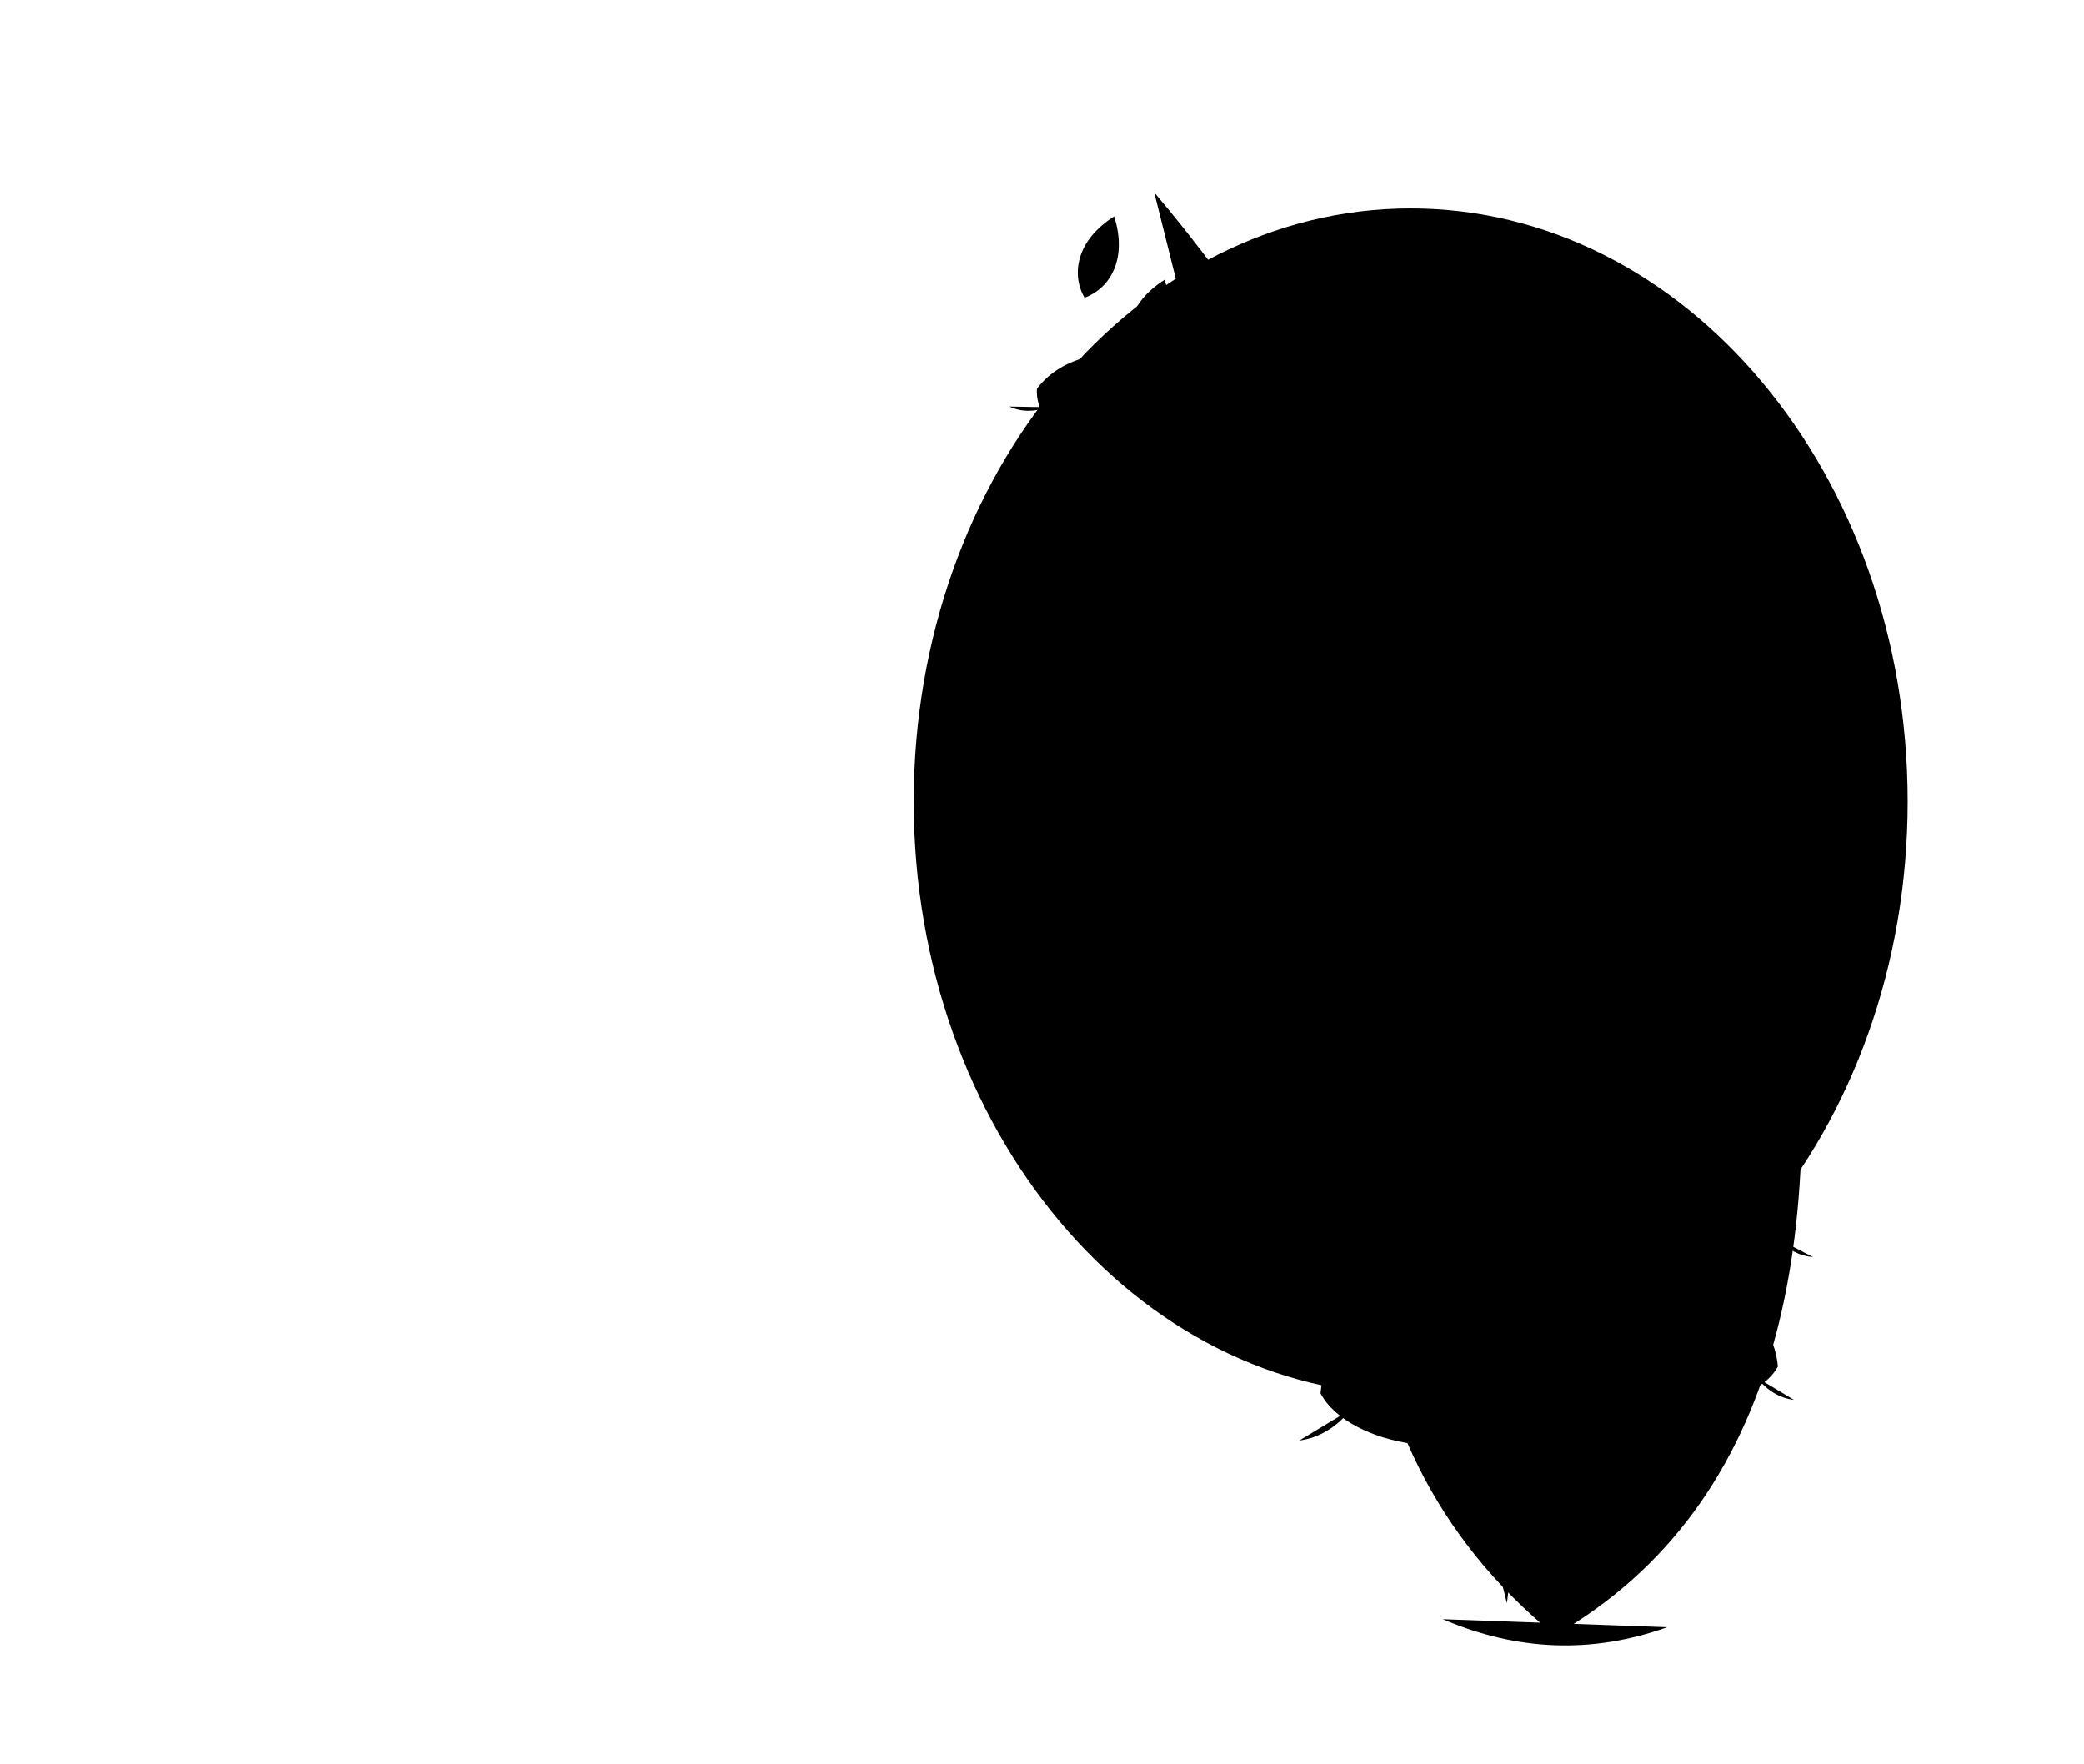
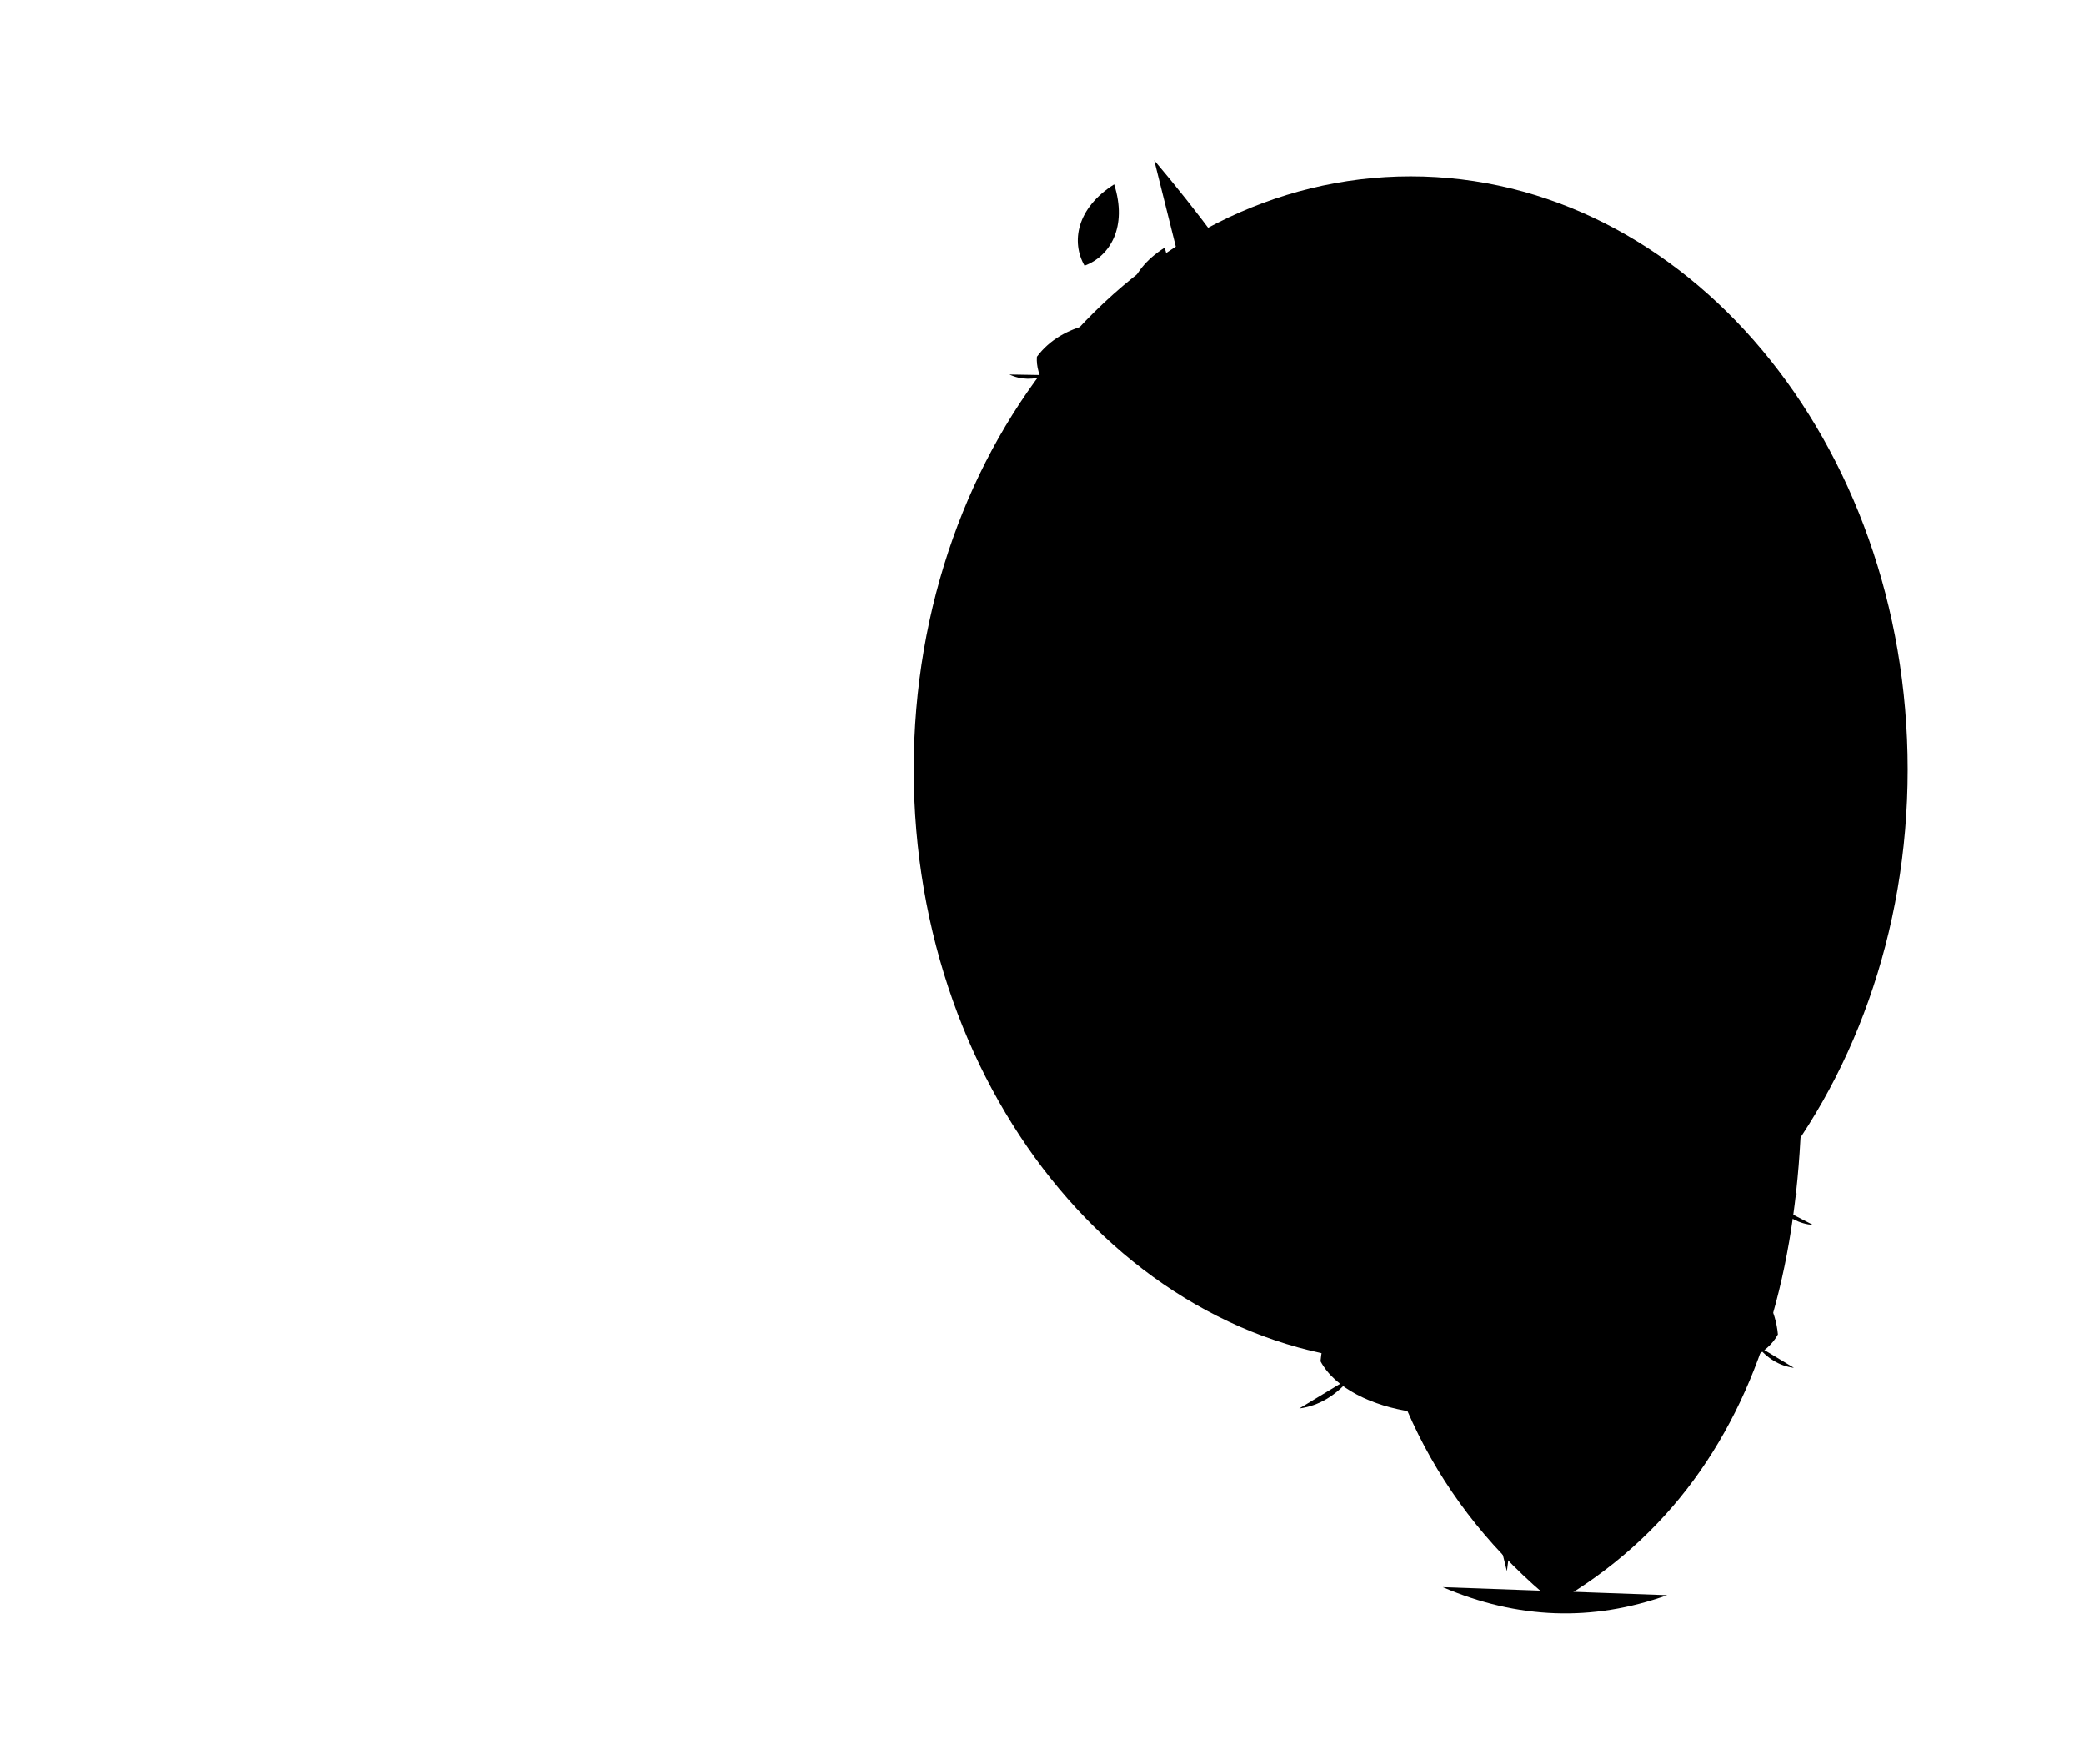
<svg xmlns="http://www.w3.org/2000/svg" viewBox="0 0 260 220" focusable="false">
-   <g transform="translate(16 -8)">
+   <g transform="translate(16 -12)">
    <g class="vert">
      <ellipse cx="160" cy="108" rx="62" ry="74" />
    </g>
    <g class="trait">
      <path d="M172 208 C180 148 172 84 128 32" />
      <path class="fin" d="M176 208 C188 160 196 112 188 68" />
      <path class="fin" d="M174.5 157 q-6 4 -11 7.5" />
      <path class="fin" d="M173.5 158 l-4 -3" />
      <g transform="translate(163.5 164.5) rotate(8)">
        <g class="ouvre" style="--d:27s;--r:-0s;--a1:-6deg">
          <path d="M0 0 C-5.9 3.8 -12.6 10.6 -12.2 19.2 C-7.7 25.4 7.7 25.4 12.2 19.2 C12.6 10.6 5.9 3.8 0 0 Z" />
          <path class="fin" d="M-8.1 20.6 q-2.3 3.8 -5.9 4.8" />
          <path class="fin" d="M0 20.6 q0 3.8 0 4.8" />
          <path class="fin" d="M8.1 20.6 q2.3 3.8 5.9 4.8" />
          <path class="fin" d="M-6.8 14.9 q6.8 2.4 13.5 0" />
          <circle class="pt" cx="-4.5" cy="16.8" r="1.1" />
          <circle class="pt" cx="4.5" cy="16.8" r="1.1" />
          <circle class="pt" cx="0" cy="18.7" r="1.1" />
        </g>
      </g>
      <path class="fin" d="M173.5 142.4 q-6 4 -11 7.5" />
      <path class="fin" d="M172.5 143.4 l-4 -3" />
      <g transform="translate(162.5 149.9) rotate(12)">
        <g class="ouvre" style="--d:28s;--r:-3.2s;--a1:-6deg">
          <path d="M0 0 C-5.6 3.7 -12 10.1 -11.6 18.3 C-7.3 24.2 7.3 24.2 11.6 18.3 C12 10.1 5.6 3.7 0 0 Z" />
          <path class="fin" d="M-7.7 19.7 q-2.1 3.7 -5.6 4.6" />
          <path class="fin" d="M0 19.7 q0 3.7 0 4.6" />
          <path class="fin" d="M7.7 19.7 q2.1 3.7 5.6 4.6" />
          <path class="fin" d="M-6.5 14.2 q6.5 2.3 12.9 0" />
          <circle class="pt" cx="-4.3" cy="16" r="1.1" />
          <circle class="pt" cx="4.3" cy="16" r="1.1" />
          <circle class="pt" cx="0" cy="17.8" r="1.1" />
        </g>
      </g>
      <path class="fin" d="M171.6 127.8 q-6 4 -11 7.5" />
      <path class="fin" d="M170.6 128.8 l-4 -3" />
      <g transform="translate(160.6 135.3) rotate(16)">
        <g class="ouvre" style="--d:29s;--r:-6.4s;--a1:-6deg">
          <path d="M0 0 C-5.3 3.5 -11.4 9.6 -11 17.4 C-7 23.1 7 23.1 11 17.4 C11.4 9.6 5.3 3.5 0 0 Z" />
          <path class="fin" d="M-7.4 18.7 q-2 3.5 -5.3 4.3" />
          <path class="fin" d="M0 18.7 q0 3.5 0 4.3" />
          <path class="fin" d="M7.4 18.7 q2 3.5 5.3 4.3" />
          <path class="fin" d="M-6.1 13.5 q6.1 2.2 12.3 0" />
          <circle class="pt" cx="-4.1" cy="15.2" r="1.1" />
          <circle class="pt" cx="4.1" cy="15.2" r="1.1" />
          <circle class="pt" cx="0" cy="17" r="1.1" />
        </g>
      </g>
      <path class="fin" d="M168.7 113.4 q-6 4 -11 7.5" />
      <path class="fin" d="M167.7 114.4 l-4 -3" />
      <g transform="translate(157.7 120.9) rotate(20)">
        <g class="ouvre" style="--d:30s;--r:-9.6s;--a1:-6deg">
          <path d="M0 0 C-5 3.3 -10.9 9.1 -10.5 16.5 C-6.6 21.9 6.6 21.9 10.5 16.5 C10.9 9.1 5 3.3 0 0 Z" />
          <path class="fin" d="M-7 17.7 q-1.9 3.3 -5 4.1" />
          <path class="fin" d="M0 17.7 q0 3.3 0 4.1" />
          <path class="fin" d="M7 17.7 q1.9 3.3 5 4.1" />
          <path class="fin" d="M-5.8 12.8 q5.8 2.1 11.6 0" />
          <circle class="pt" cx="-3.9" cy="14.4" r="1.1" />
          <circle class="pt" cx="3.9" cy="14.4" r="1.1" />
          <circle class="pt" cx="0" cy="16.1" r="1.1" />
        </g>
      </g>
      <path class="fin" d="M164.8 99.1 q-6 4 -11 7.5" />
      <path class="fin" d="M163.8 100.1 l-4 -3" />
      <g transform="translate(153.8 106.6) rotate(24)">
        <g class="ouvre" style="--d:31s;--r:-12.8s;--a1:-6deg">
          <path d="M0 0 C-4.8 3.1 -10.3 8.6 -9.9 15.6 C-6.2 20.7 6.2 20.7 9.9 15.6 C10.3 8.6 4.8 3.1 0 0 Z" />
          <path class="fin" d="M-6.6 16.8 q-1.8 3.1 -4.8 3.9" />
          <path class="fin" d="M0 16.8 q0 3.1 0 3.9" />
          <path class="fin" d="M6.6 16.8 q1.8 3.1 4.8 3.9" />
          <path class="fin" d="M-5.5 12.1 q5.5 1.9 11 0" />
          <circle class="pt" cx="-3.7" cy="13.7" r="1.1" />
          <circle class="pt" cx="3.7" cy="13.7" r="1.1" />
          <circle class="pt" cx="0" cy="15.2" r="1.1" />
        </g>
      </g>
      <path class="fin" d="M159.8 85.1 q-6 4 -11 7.5" />
      <path class="fin" d="M158.8 86.1 l-4 -3" />
      <g transform="translate(148.8 92.6) rotate(28)">
        <g class="ouvre" style="--d:32s;--r:-16s;--a1:-6deg">
          <path d="M0 0 C-4.5 2.9 -9.7 8.1 -9.3 14.7 C-5.9 19.5 5.9 19.5 9.3 14.7 C9.7 8.1 4.5 2.9 0 0 Z" />
          <path class="fin" d="M-6.2 15.8 q-1.7 2.9 -4.5 3.7" />
          <path class="fin" d="M0 15.8 q0 2.9 0 3.7" />
          <path class="fin" d="M6.2 15.8 q1.7 2.9 4.5 3.7" />
          <path class="fin" d="M-5.2 11.4 q5.2 1.8 10.4 0" />
          <circle class="pt" cx="-3.5" cy="12.9" r="1.1" />
          <circle class="pt" cx="3.5" cy="12.9" r="1.1" />
          <circle class="pt" cx="0" cy="14.3" r="1.1" />
        </g>
      </g>
      <path class="fin" d="M153.7 71.3 q-6 4 -11 7.5" />
      <path class="fin" d="M152.7 72.3 l-4 -3" />
      <g transform="translate(142.7 78.8) rotate(32)">
        <g class="ouvre" style="--d:33s;--r:-19.2s;--a1:-6deg">
          <path d="M0 0 C-4.2 2.8 -9.1 7.6 -8.8 13.8 C-5.5 18.3 5.5 18.3 8.8 13.8 C9.1 7.6 4.2 2.8 0 0 Z" />
          <path class="fin" d="M-5.8 14.8 q-1.6 2.8 -4.2 3.5" />
          <path class="fin" d="M0 14.8 q0 2.8 0 3.5" />
          <path class="fin" d="M5.8 14.8 q1.6 2.8 4.2 3.5" />
          <path class="fin" d="M-4.9 10.7 q4.9 1.7 9.7 0" />
          <circle class="pt" cx="-3.2" cy="12.1" r="1.1" />
          <circle class="pt" cx="3.2" cy="12.1" r="1.1" />
          <circle class="pt" cx="0" cy="13.5" r="1.1" />
        </g>
      </g>
      <path class="fin" d="M146.4 57.8 q-6 4 -11 7.5" />
      <path class="fin" d="M145.4 58.8 l-4 -3" />
      <g transform="translate(135.4 65.3) rotate(36)">
        <g class="ouvre" style="--d:34s;--r:-22.4s;--a1:-6deg">
          <path d="M0 0 C-3.9 2.6 -8.5 7.1 -8.2 12.9 C-5.2 17.1 5.2 17.1 8.2 12.9 C8.5 7.1 3.9 2.6 0 0 Z" />
          <path class="fin" d="M-5.5 13.9 q-1.5 2.6 -3.9 3.2" />
          <path class="fin" d="M0 13.9 q0 2.6 0 3.2" />
          <path class="fin" d="M5.5 13.9 q1.5 2.6 3.9 3.2" />
          <path class="fin" d="M-4.5 10 q4.5 1.6 9.1 0" />
          <circle class="pt" cx="-3" cy="11.3" r="1.1" />
          <circle class="pt" cx="3" cy="11.3" r="1.1" />
          <circle class="pt" cx="0" cy="12.6" r="1.1" />
        </g>
      </g>
      <path class="fin" d="M137.9 44.7 q-6 4 -11 7.5" />
      <path class="fin" d="M136.9 45.7 l-4 -3" />
      <g transform="translate(126.9 52.2) rotate(40)">
        <g class="ouvre" style="--d:35s;--r:-25.6s;--a1:-6deg">
          <path d="M0 0 C-3.7 2.4 -7.9 6.6 -7.6 12 C-4.8 15.9 4.8 15.9 7.6 12 C7.9 6.6 3.7 2.4 0 0 Z" />
          <path class="fin" d="M-5.1 12.9 q-1.4 2.4 -3.7 3" />
          <path class="fin" d="M0 12.9 q0 2.4 0 3" />
          <path class="fin" d="M5.1 12.9 q1.4 2.4 3.7 3" />
          <path class="fin" d="M-4.2 9.3 q4.2 1.5 8.5 0" />
          <circle class="pt" cx="-2.8" cy="10.5" r="1.1" />
          <circle class="pt" cx="2.8" cy="10.5" r="1.1" />
          <circle class="pt" cx="0" cy="11.7" r="1.1" />
        </g>
      </g>
      <path class="fin" d="M186.4 159.2 q5 4 9 7" />
      <g transform="translate(195.4 166.2) rotate(-8)">
        <g class="ouvre" style="--d:29s;--r:-0s;--a1:5deg">
          <path d="M0 0 C-4.2 2.7 -8.9 7.5 -8.6 13.6 C-5.4 18 5.4 18 8.6 13.6 C8.9 7.5 4.2 2.7 0 0 Z" />
          <path class="fin" d="M-5.8 14.6 q-1.6 2.7 -4.2 3.4" />
          <path class="fin" d="M0 14.6 q0 2.7 0 3.4" />
          <path class="fin" d="M5.8 14.6 q1.6 2.7 4.2 3.4" />
          <path class="fin" d="M-4.8 10.5 q4.8 1.7 9.6 0" />
          <circle class="pt" cx="-3.2" cy="11.9" r="1.1" />
          <circle class="pt" cx="3.2" cy="11.9" r="1.1" />
          <circle class="pt" cx="0" cy="13.3" r="1.1" />
        </g>
      </g>
      <path class="fin" d="M188.7 143.3 q5 4 9 7" />
      <g transform="translate(197.7 150.3) rotate(-12)">
        <g class="ouvre" style="--d:30s;--r:-3.6s;--a1:5deg">
          <path d="M0 0 C-3.9 2.5 -8.3 7 -8 12.6 C-5 16.8 5 16.8 8 12.6 C8.3 7 3.9 2.5 0 0 Z" />
          <path class="fin" d="M-5.3 13.6 q-1.5 2.5 -3.9 3.2" />
          <path class="fin" d="M0 13.6 q0 2.5 0 3.2" />
          <path class="fin" d="M5.3 13.6 q1.5 2.5 3.9 3.2" />
          <path class="fin" d="M-4.5 9.8 q4.5 1.6 8.9 0" />
          <circle class="pt" cx="-3" cy="11.1" r="1.1" />
          <circle class="pt" cx="3" cy="11.1" r="1.1" />
          <circle class="pt" cx="0" cy="12.3" r="1.1" />
        </g>
      </g>
      <path class="fin" d="M190.3 127.5 q5 4 9 7" />
      <g transform="translate(199.3 134.5) rotate(-16)">
        <g class="ouvre" style="--d:31s;--r:-7.2s;--a1:5deg">
          <path d="M0 0 C-3.6 2.3 -7.7 6.4 -7.4 11.7 C-4.7 15.5 4.7 15.5 7.4 11.7 C7.7 6.4 3.6 2.3 0 0 Z" />
          <path class="fin" d="M-4.9 12.6 q-1.4 2.3 -3.6 2.9" />
          <path class="fin" d="M0 12.6 q0 2.3 0 2.9" />
          <path class="fin" d="M4.9 12.6 q1.4 2.3 3.6 2.9" />
          <path class="fin" d="M-4.1 9.1 q4.1 1.5 8.2 0" />
          <circle class="pt" cx="-2.7" cy="10.2" r="1.1" />
          <circle class="pt" cx="2.7" cy="10.2" r="1.1" />
          <circle class="pt" cx="0" cy="11.4" r="1.1" />
        </g>
      </g>
      <path class="fin" d="M191.2 111.9 q5 4 9 7" />
      <g transform="translate(200.2 118.9) rotate(-20)">
        <g class="ouvre" style="--d:32s;--r:-10.8s;--a1:5deg">
          <path d="M0 0 C-3.3 2.1 -7 5.9 -6.8 10.7 C-4.3 14.2 4.3 14.2 6.8 10.7 C7 5.9 3.3 2.1 0 0 Z" />
          <path class="fin" d="M-4.5 11.5 q-1.3 2.1 -3.3 2.7" />
          <path class="fin" d="M0 11.5 q0 2.1 0 2.7" />
          <path class="fin" d="M4.5 11.5 q1.3 2.1 3.3 2.7" />
          <path class="fin" d="M-3.8 8.3 q3.8 1.3 7.6 0" />
          <circle class="pt" cx="-2.5" cy="9.4" r="1.1" />
          <circle class="pt" cx="2.5" cy="9.4" r="1.1" />
          <circle class="pt" cx="0" cy="10.4" r="1.1" />
        </g>
      </g>
      <path class="fin" d="M191.1 96.5 q5 4 9 7" />
      <g transform="translate(200.1 103.5) rotate(-24)">
        <g class="ouvre" style="--d:33s;--r:-14.4s;--a1:5deg">
          <path d="M0 0 C-3 1.9 -6.4 5.4 -6.2 9.8 C-3.9 12.9 3.9 12.9 6.2 9.8 C6.4 5.4 3 1.9 0 0 Z" />
          <path class="fin" d="M-4.1 10.5 q-1.1 1.9 -3 2.4" />
          <path class="fin" d="M0 10.5 q0 1.9 0 2.4" />
          <path class="fin" d="M4.1 10.5 q1.1 1.9 3 2.4" />
          <path class="fin" d="M-3.4 7.6 q3.4 1.2 6.9 0" />
          <circle class="pt" cx="-2.3" cy="8.5" r="1.1" />
          <circle class="pt" cx="2.3" cy="8.5" r="1.1" />
          <circle class="pt" cx="0" cy="9.5" r="1.1" />
        </g>
      </g>
      <path class="fin" d="M189.9 81.3 q5 4 9 7" />
      <g transform="translate(198.9 88.3) rotate(-28)">
        <g class="ouvre" style="--d:34s;--r:-18s;--a1:5deg">
          <path d="M0 0 C-2.7 1.8 -5.8 4.8 -5.6 8.8 C-3.5 11.7 3.5 11.7 5.6 8.8 C5.8 4.8 2.7 1.8 0 0 Z" />
          <path class="fin" d="M-3.7 9.5 q-1 1.8 -2.7 2.2" />
          <path class="fin" d="M0 9.5 q0 1.8 0 2.2" />
          <path class="fin" d="M3.7 9.5 q1 1.8 2.7 2.2" />
          <path class="fin" d="M-3.1 6.8 q3.1 1.1 6.2 0" />
          <circle class="pt" cx="-2.1" cy="7.7" r="1.1" />
          <circle class="pt" cx="2.1" cy="7.7" r="1.1" />
          <circle class="pt" cx="0" cy="8.6" r="1.1" />
        </g>
      </g>
      <g transform="translate(129.3 42.9) rotate(20)">
        <g class="respire" style="--d:25s;--r:-0s">
          <path d="M0 0 C-3.4 4.4 -2.6 8.6 0 10.8 C2.6 8.6 3.4 4.4 0 0 Z" />
        </g>
      </g>
      <g transform="translate(123 35) rotate(20)">
        <g class="respire" style="--d:29s;--r:-9s">
          <path d="M0 0 C-3.4 4.4 -2.6 8.6 0 10.8 C2.6 8.6 3.4 4.4 0 0 Z" />
        </g>
      </g>
      <g class="vent" style="--o:178px 212px;--d:27s;--a1:-.9deg;--a2:.9deg;--r:-8s">
        <path class="apl" d="M178 212 C201.4 180.8 190.7 143 164.8 104.8 C148.9 148.1 147.8 187.4 178 212 Z" />
        <path class="fin" d="M178 212 Q175.4 155.7 164.8 104.8" />
      </g>
      <path class="fin" d="M173.1 206.1 L169.4 199.7 L166.4 193.2 L164 186.7 L162 180.1 L160.5 173.4 L159.4 166.7 L158.7 160 L158.5 153.2 L158.5 146.3 L159 139.4 L159.7 132.5 L160.6 125.5 L161.8 118.5 L163.2 111.5" />
      <path class="fin" d="M181.3 205.1 L183.3 198 L184.7 191 L185.5 184 L185.8 177.2 L185.7 170.3 L185.1 163.6 L184.1 156.8 L182.7 150.2 L181 143.5 L178.9 137 L176.6 130.4 L174 123.9 L171.1 117.4 L168.1 110.9" />
      <g class="vent" style="--o:178px 212px;--d:31s;--a1:-.9deg;--a2:.9deg;--r:0s">
        <path class="apl" d="M178 212 C206.5 195.6 212.3 161.9 207.1 122.6 C179.7 151.3 164.6 182 178 212 Z" />
        <path class="fin" d="M178 212 Q196.4 166.6 207.1 122.6" />
      </g>
      <path class="fin" d="M176.5 205.6 L176.1 199.3 L176.3 193.1 L176.8 187 L177.7 181.1 L179 175.3 L180.7 169.7 L182.6 164.1 L184.9 158.6 L187.4 153.2 L190.2 147.9 L193.2 142.7 L196.4 137.5 L199.8 132.4 L203.4 127.3" />
      <path class="fin" d="M183 207.7 L187 202.8 L190.5 197.7 L193.6 192.5 L196.4 187.2 L198.7 181.7 L200.7 176.2 L202.4 170.5 L203.8 164.8 L204.9 158.9 L205.8 153 L206.4 147 L206.9 140.9 L207.1 134.8 L207.2 128.6" />
      <path class="fin" d="M164 210 q14 6 28 1" />
    </g>
  </g>
</svg>
